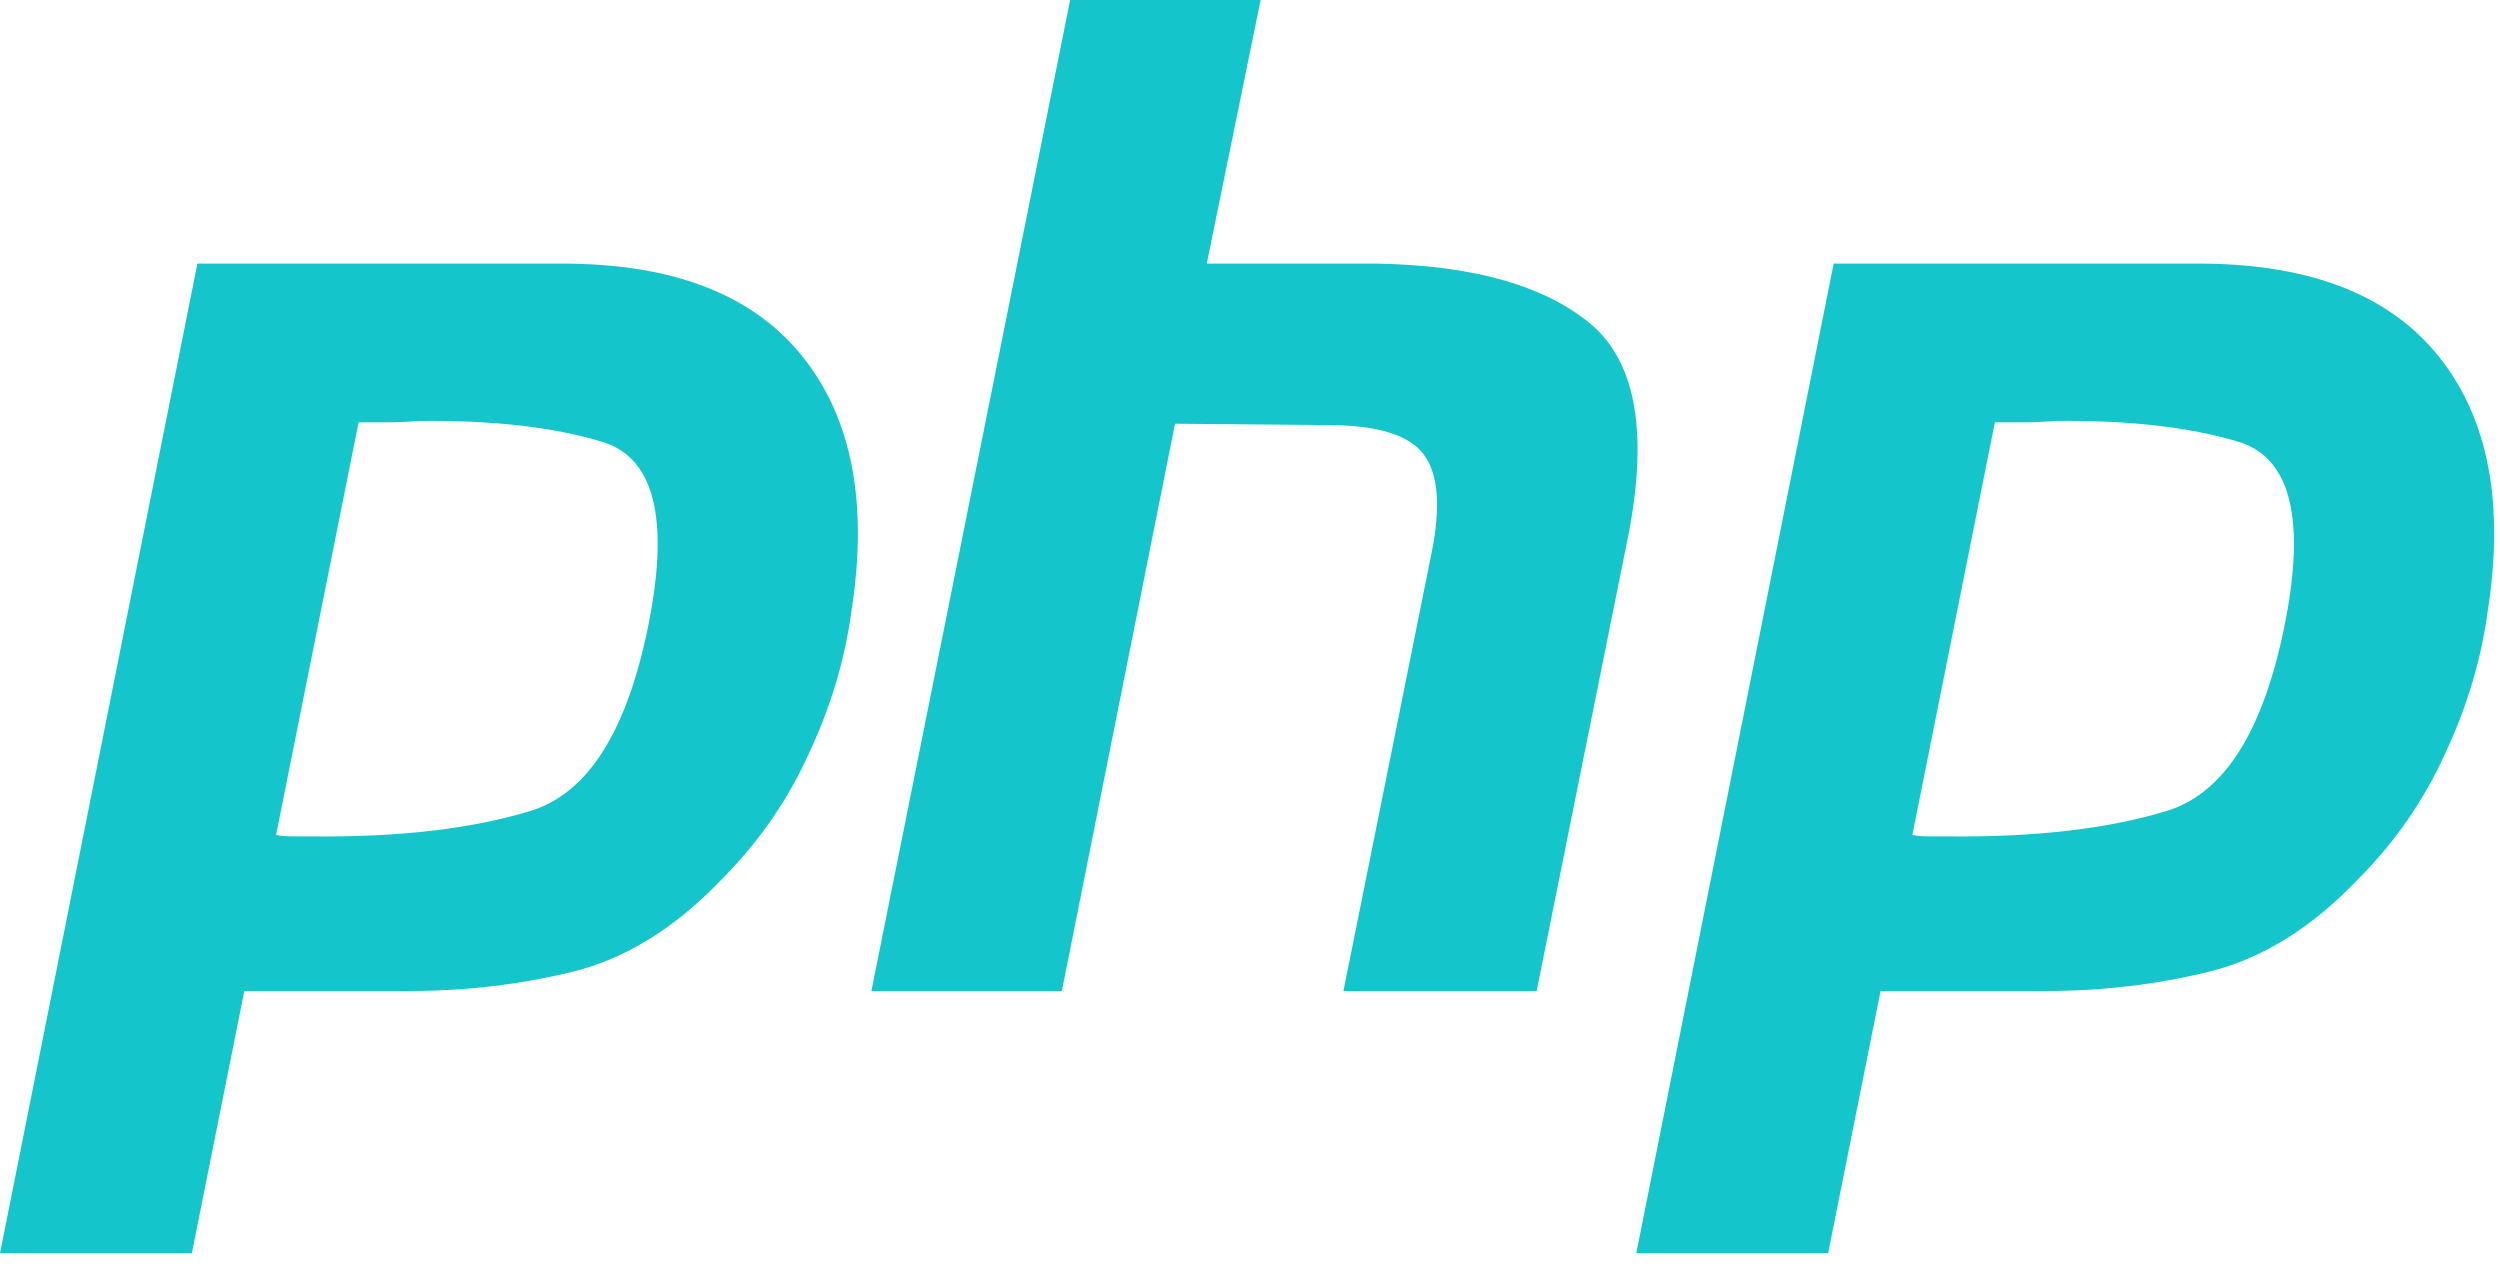
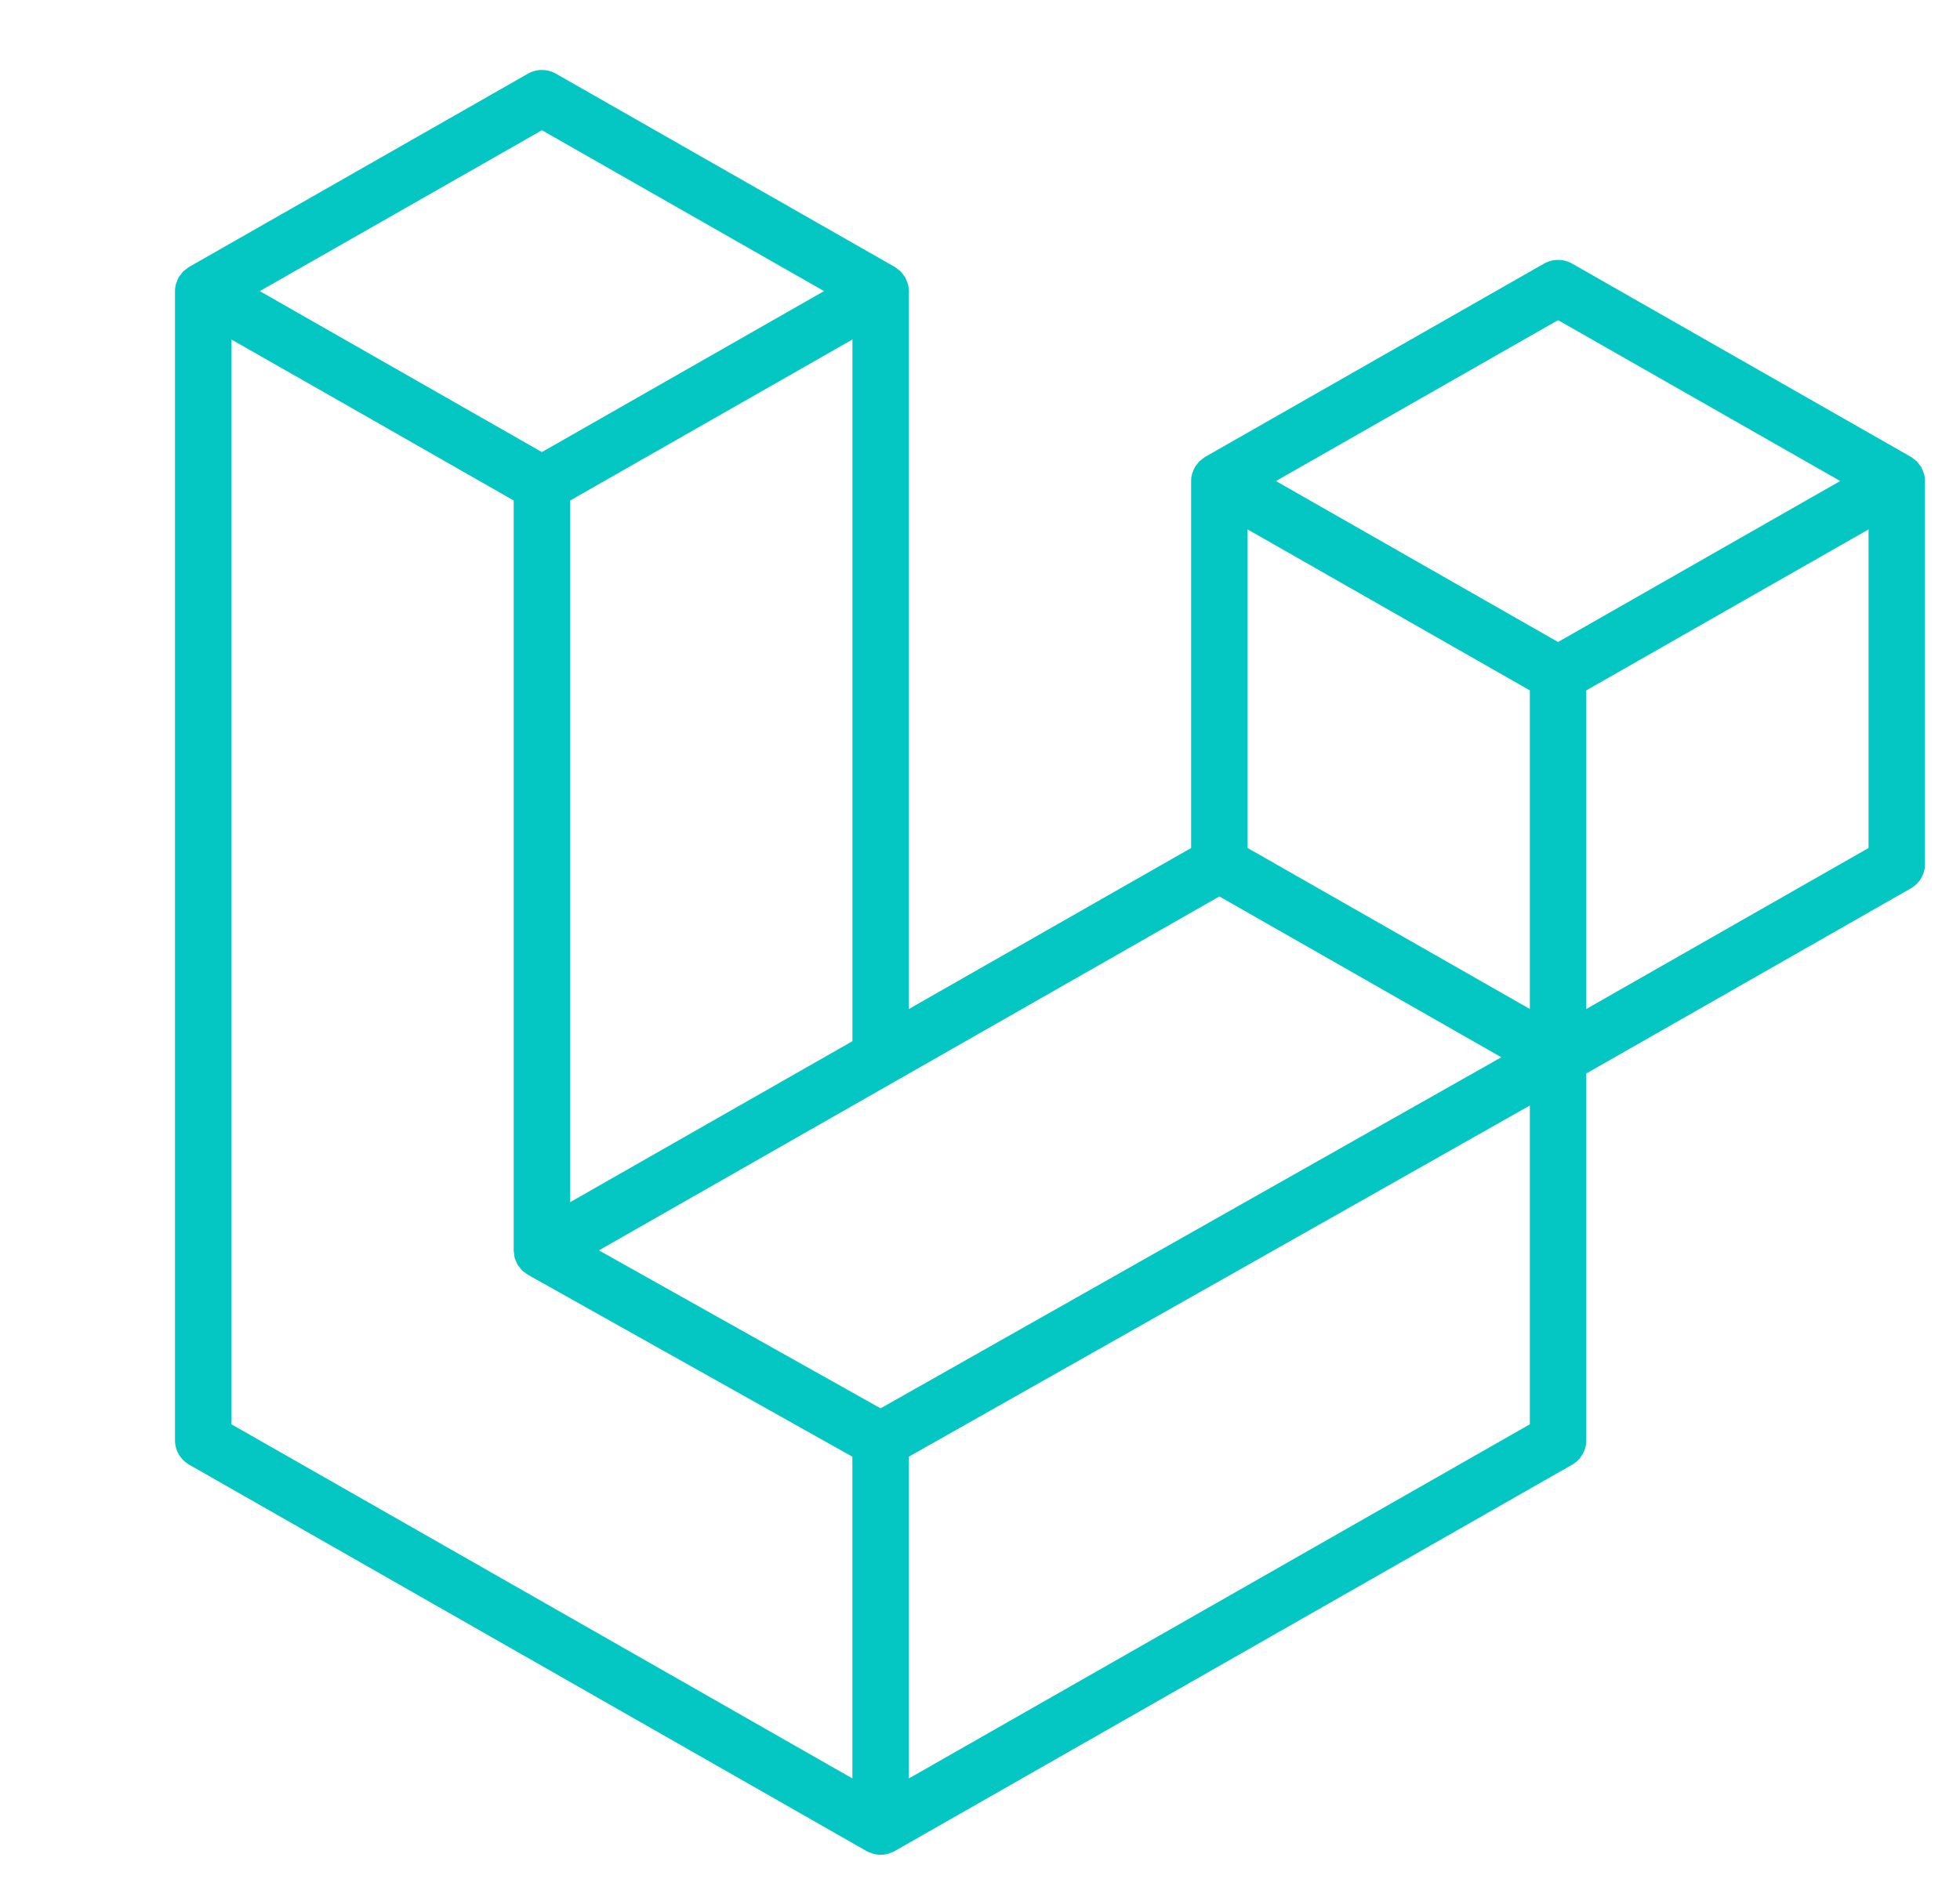
- <svg xmlns="http://www.w3.org/2000/svg" width="96px" height="49px" viewBox="0 0 96 49" version="1.1">
-   <g id="Page-1" stroke="none" stroke-width="1" fill="none" fill-rule="evenodd">
-     <g id="php" fill="#14C6CB" fill-rule="nonzero">
-       <path d="M7.579,10.123 L21.783,10.123 C25.952,10.158 28.973,11.36 30.846,13.727 C32.719,16.094 33.337,19.327 32.701,23.426 C32.454,25.299 31.906,27.136 31.058,28.938 C30.245,30.74 29.115,32.365 27.666,33.814 C25.899,35.651 24.009,36.817 21.995,37.312 C19.981,37.807 17.896,38.054 15.741,38.054 L9.381,38.054 L7.367,48.124 L0,48.124 L7.579,10.123 L7.579,10.123 M13.78,16.165 L10.6,32.065 C10.812,32.1 11.024,32.118 11.236,32.118 C11.483,32.118 11.731,32.118 11.978,32.118 C15.37,32.153 18.197,31.818 20.458,31.111 C22.719,30.369 24.239,27.79 25.016,23.373 C25.652,19.663 25.016,17.525 23.108,16.96 C21.235,16.395 18.886,16.13 16.059,16.165 C15.635,16.2 15.229,16.218 14.84,16.218 C14.487,16.218 14.116,16.218 13.727,16.218 L13.78,16.165" id="Shape" />
-       <path d="M41.093,0 L48.407,0 L46.34,10.123 L52.912,10.123 C56.516,10.194 59.201,10.936 60.968,12.349 C62.77,13.762 63.3,16.448 62.558,20.405 L59.007,38.054 L51.587,38.054 L54.979,21.2 C55.332,19.433 55.226,18.179 54.661,17.437 C54.096,16.695 52.877,16.324 51.004,16.324 L45.121,16.271 L40.775,38.054 L33.461,38.054 L41.093,0 L41.093,0" id="Path" />
-       <path d="M70.412,10.123 L84.616,10.123 C88.785,10.158 91.806,11.36 93.679,13.727 C95.552,16.094 96.17,19.327 95.534,23.426 C95.287,25.299 94.739,27.136 93.891,28.938 C93.078,30.74 91.948,32.365 90.499,33.814 C88.732,35.651 86.842,36.817 84.828,37.312 C82.814,37.807 80.729,38.054 78.574,38.054 L72.214,38.054 L70.2,48.124 L62.833,48.124 L70.412,10.123 L70.412,10.123 M76.613,16.165 L73.433,32.065 C73.645,32.1 73.857,32.118 74.069,32.118 C74.316,32.118 74.564,32.118 74.811,32.118 C78.203,32.153 81.03,31.818 83.291,31.111 C85.552,30.369 87.072,27.79 87.849,23.373 C88.485,19.663 87.849,17.525 85.941,16.96 C84.068,16.395 81.719,16.13 78.892,16.165 C78.468,16.2 78.062,16.218 77.673,16.218 C77.32,16.218 76.949,16.218 76.56,16.218 L76.613,16.165" id="Shape" />
-     </g>
-   </g>
+ <svg xmlns="http://www.w3.org/2000/svg" width="56" height="54" viewBox="0 0 56 54">
+   <path fill="#04C6C2" fill-rule="evenodd" d="M54.972,13.538 C54.99,13.606 55,13.676 55,13.746 L55,24.693 C55,24.979 54.846,25.243 54.595,25.385 L45.322,30.675 L45.322,41.16 C45.322,41.446 45.169,41.709 44.919,41.853 L25.562,52.894 C25.518,52.919 25.47,52.935 25.421,52.952 C25.403,52.958 25.386,52.969 25.367,52.974 C25.232,53.009 25.089,53.009 24.954,52.974 C24.932,52.968 24.912,52.956 24.891,52.948 C24.846,52.932 24.8,52.918 24.758,52.894 L5.405,41.853 C5.155,41.71 5,41.446 5,41.16 L5,8.319 C5,8.248 5.01,8.178 5.028,8.11 C5.034,8.087 5.048,8.066 5.056,8.043 C5.071,8.001 5.086,7.958 5.108,7.919 C5.123,7.893 5.145,7.872 5.163,7.849 C5.186,7.817 5.207,7.784 5.235,7.756 C5.258,7.733 5.288,7.716 5.314,7.696 C5.343,7.672 5.37,7.646 5.403,7.627 L5.404,7.627 L15.081,2.107 C15.33,1.964 15.637,1.964 15.886,2.107 L25.563,7.627 L25.565,7.627 C25.598,7.647 25.625,7.672 25.654,7.695 C25.68,7.715 25.709,7.733 25.732,7.755 C25.761,7.784 25.781,7.817 25.805,7.849 C25.822,7.872 25.845,7.893 25.859,7.919 C25.883,7.959 25.896,8.001 25.912,8.043 C25.92,8.066 25.934,8.087 25.94,8.111 C25.958,8.179 25.968,8.249 25.968,8.319 L25.968,28.832 L34.032,24.231 L34.032,13.745 C34.032,13.675 34.042,13.604 34.06,13.538 C34.067,13.514 34.08,13.493 34.088,13.47 C34.104,13.428 34.118,13.385 34.141,13.346 C34.156,13.32 34.178,13.299 34.195,13.275 C34.219,13.243 34.239,13.21 34.268,13.182 C34.291,13.159 34.32,13.142 34.346,13.122 C34.376,13.099 34.402,13.073 34.435,13.054 L34.436,13.054 L44.114,7.533 C44.363,7.391 44.67,7.391 44.919,7.533 L54.596,13.054 C54.63,13.074 54.657,13.099 54.687,13.121 C54.712,13.141 54.741,13.159 54.764,13.181 C54.793,13.21 54.813,13.243 54.837,13.275 C54.855,13.299 54.877,13.32 54.891,13.346 C54.914,13.385 54.927,13.428 54.944,13.47 C54.953,13.493 54.966,13.514 54.972,13.538 Z M53.387,24.231 L53.387,15.128 L50,17.059 L45.322,19.728 L45.322,28.832 L53.388,24.231 L53.387,24.231 Z M43.71,40.699 L43.71,31.589 L39.108,34.193 L25.967,41.624 L25.967,50.819 L43.71,40.699 Z M6.613,9.701 L6.613,40.699 L24.354,50.818 L24.354,41.625 L15.086,36.428 L15.083,36.426 L15.079,36.424 C15.048,36.406 15.021,36.38 14.992,36.358 C14.967,36.338 14.938,36.323 14.916,36.301 L14.914,36.298 C14.887,36.273 14.869,36.242 14.847,36.214 C14.827,36.187 14.803,36.164 14.787,36.136 L14.786,36.133 C14.768,36.103 14.757,36.067 14.743,36.033 C14.73,36.003 14.713,35.975 14.705,35.943 L14.705,35.942 C14.695,35.904 14.693,35.865 14.689,35.826 C14.685,35.796 14.677,35.766 14.677,35.736 L14.677,35.734 L14.677,14.302 L10,11.632 L6.613,9.702 L6.613,9.701 Z M15.485,3.721 L7.422,8.319 L15.483,12.918 L23.544,8.318 L15.483,3.721 L15.485,3.721 Z M19.678,32.419 L24.355,29.752 L24.355,9.701 L20.969,11.633 L16.29,14.302 L16.29,34.352 L19.678,32.419 Z M44.516,9.148 L36.455,13.746 L44.516,18.345 L52.577,13.745 L44.516,9.148 Z M43.71,19.728 L39.031,17.059 L35.645,15.128 L35.645,24.231 L40.322,26.899 L43.71,28.832 L43.71,19.728 Z M25.16,40.243 L36.984,33.554 L42.895,30.211 L34.839,25.616 L25.564,30.907 L17.111,35.729 L25.16,40.243 Z" />
</svg>
